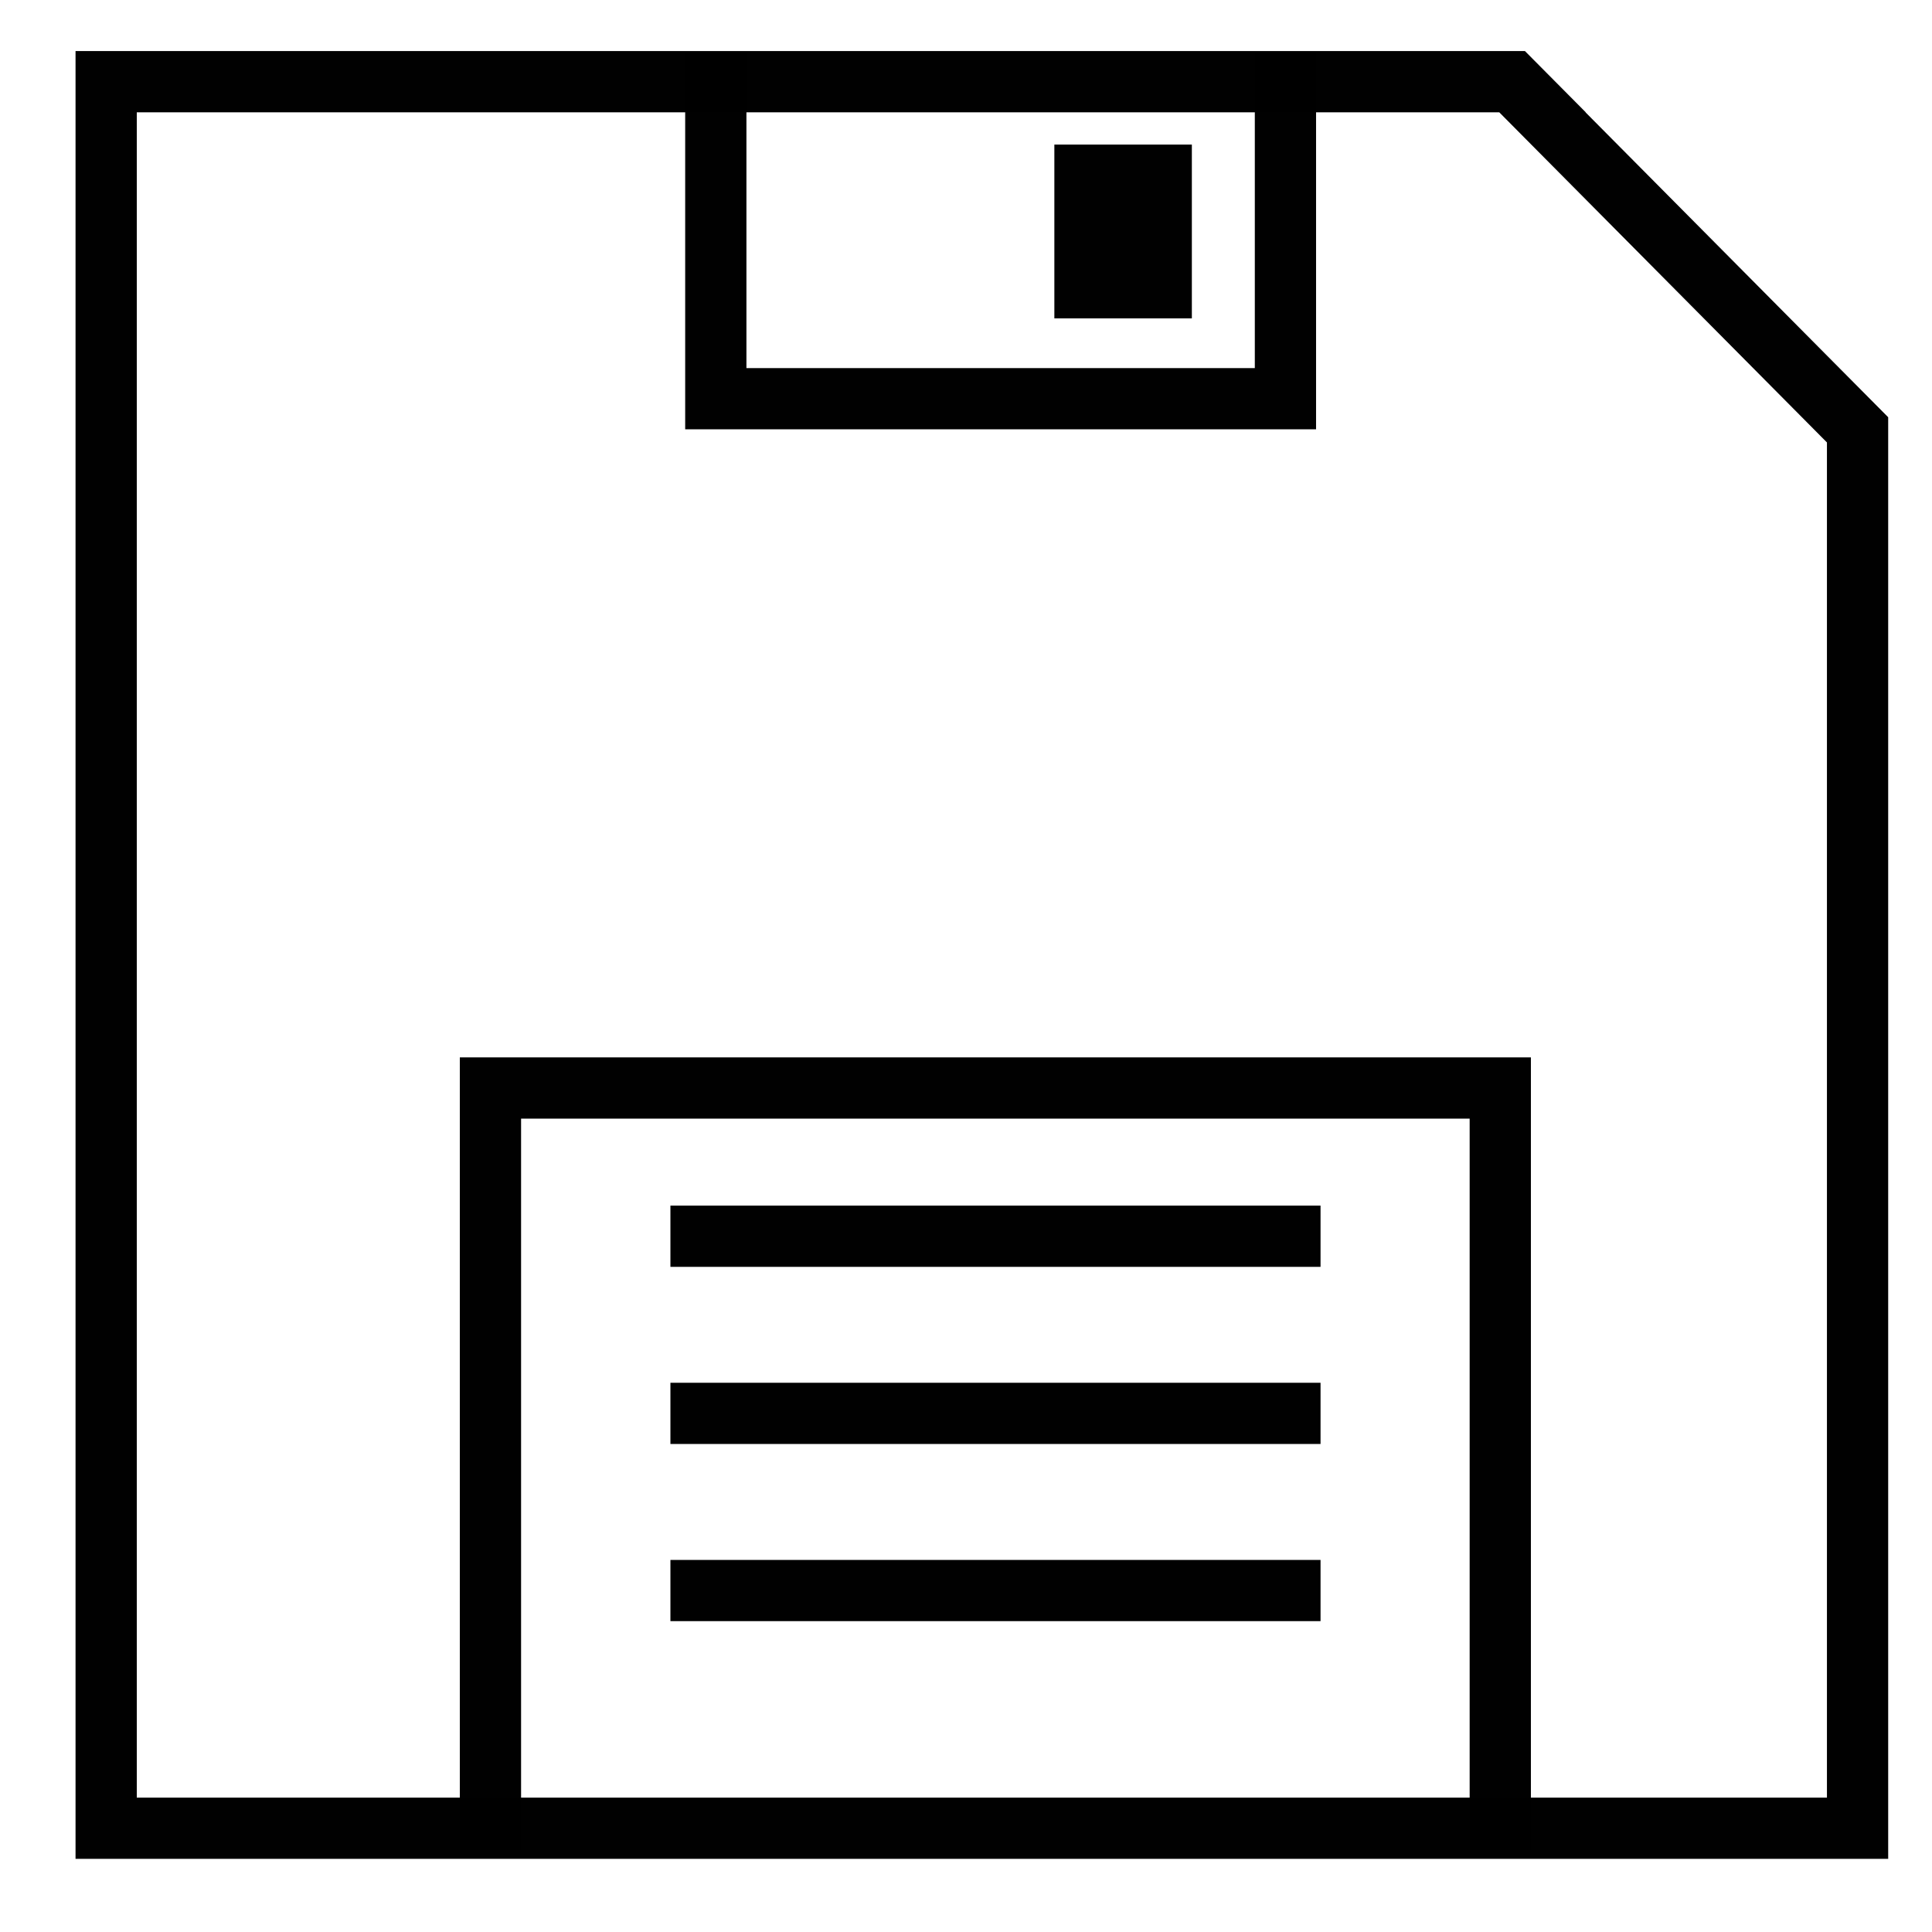
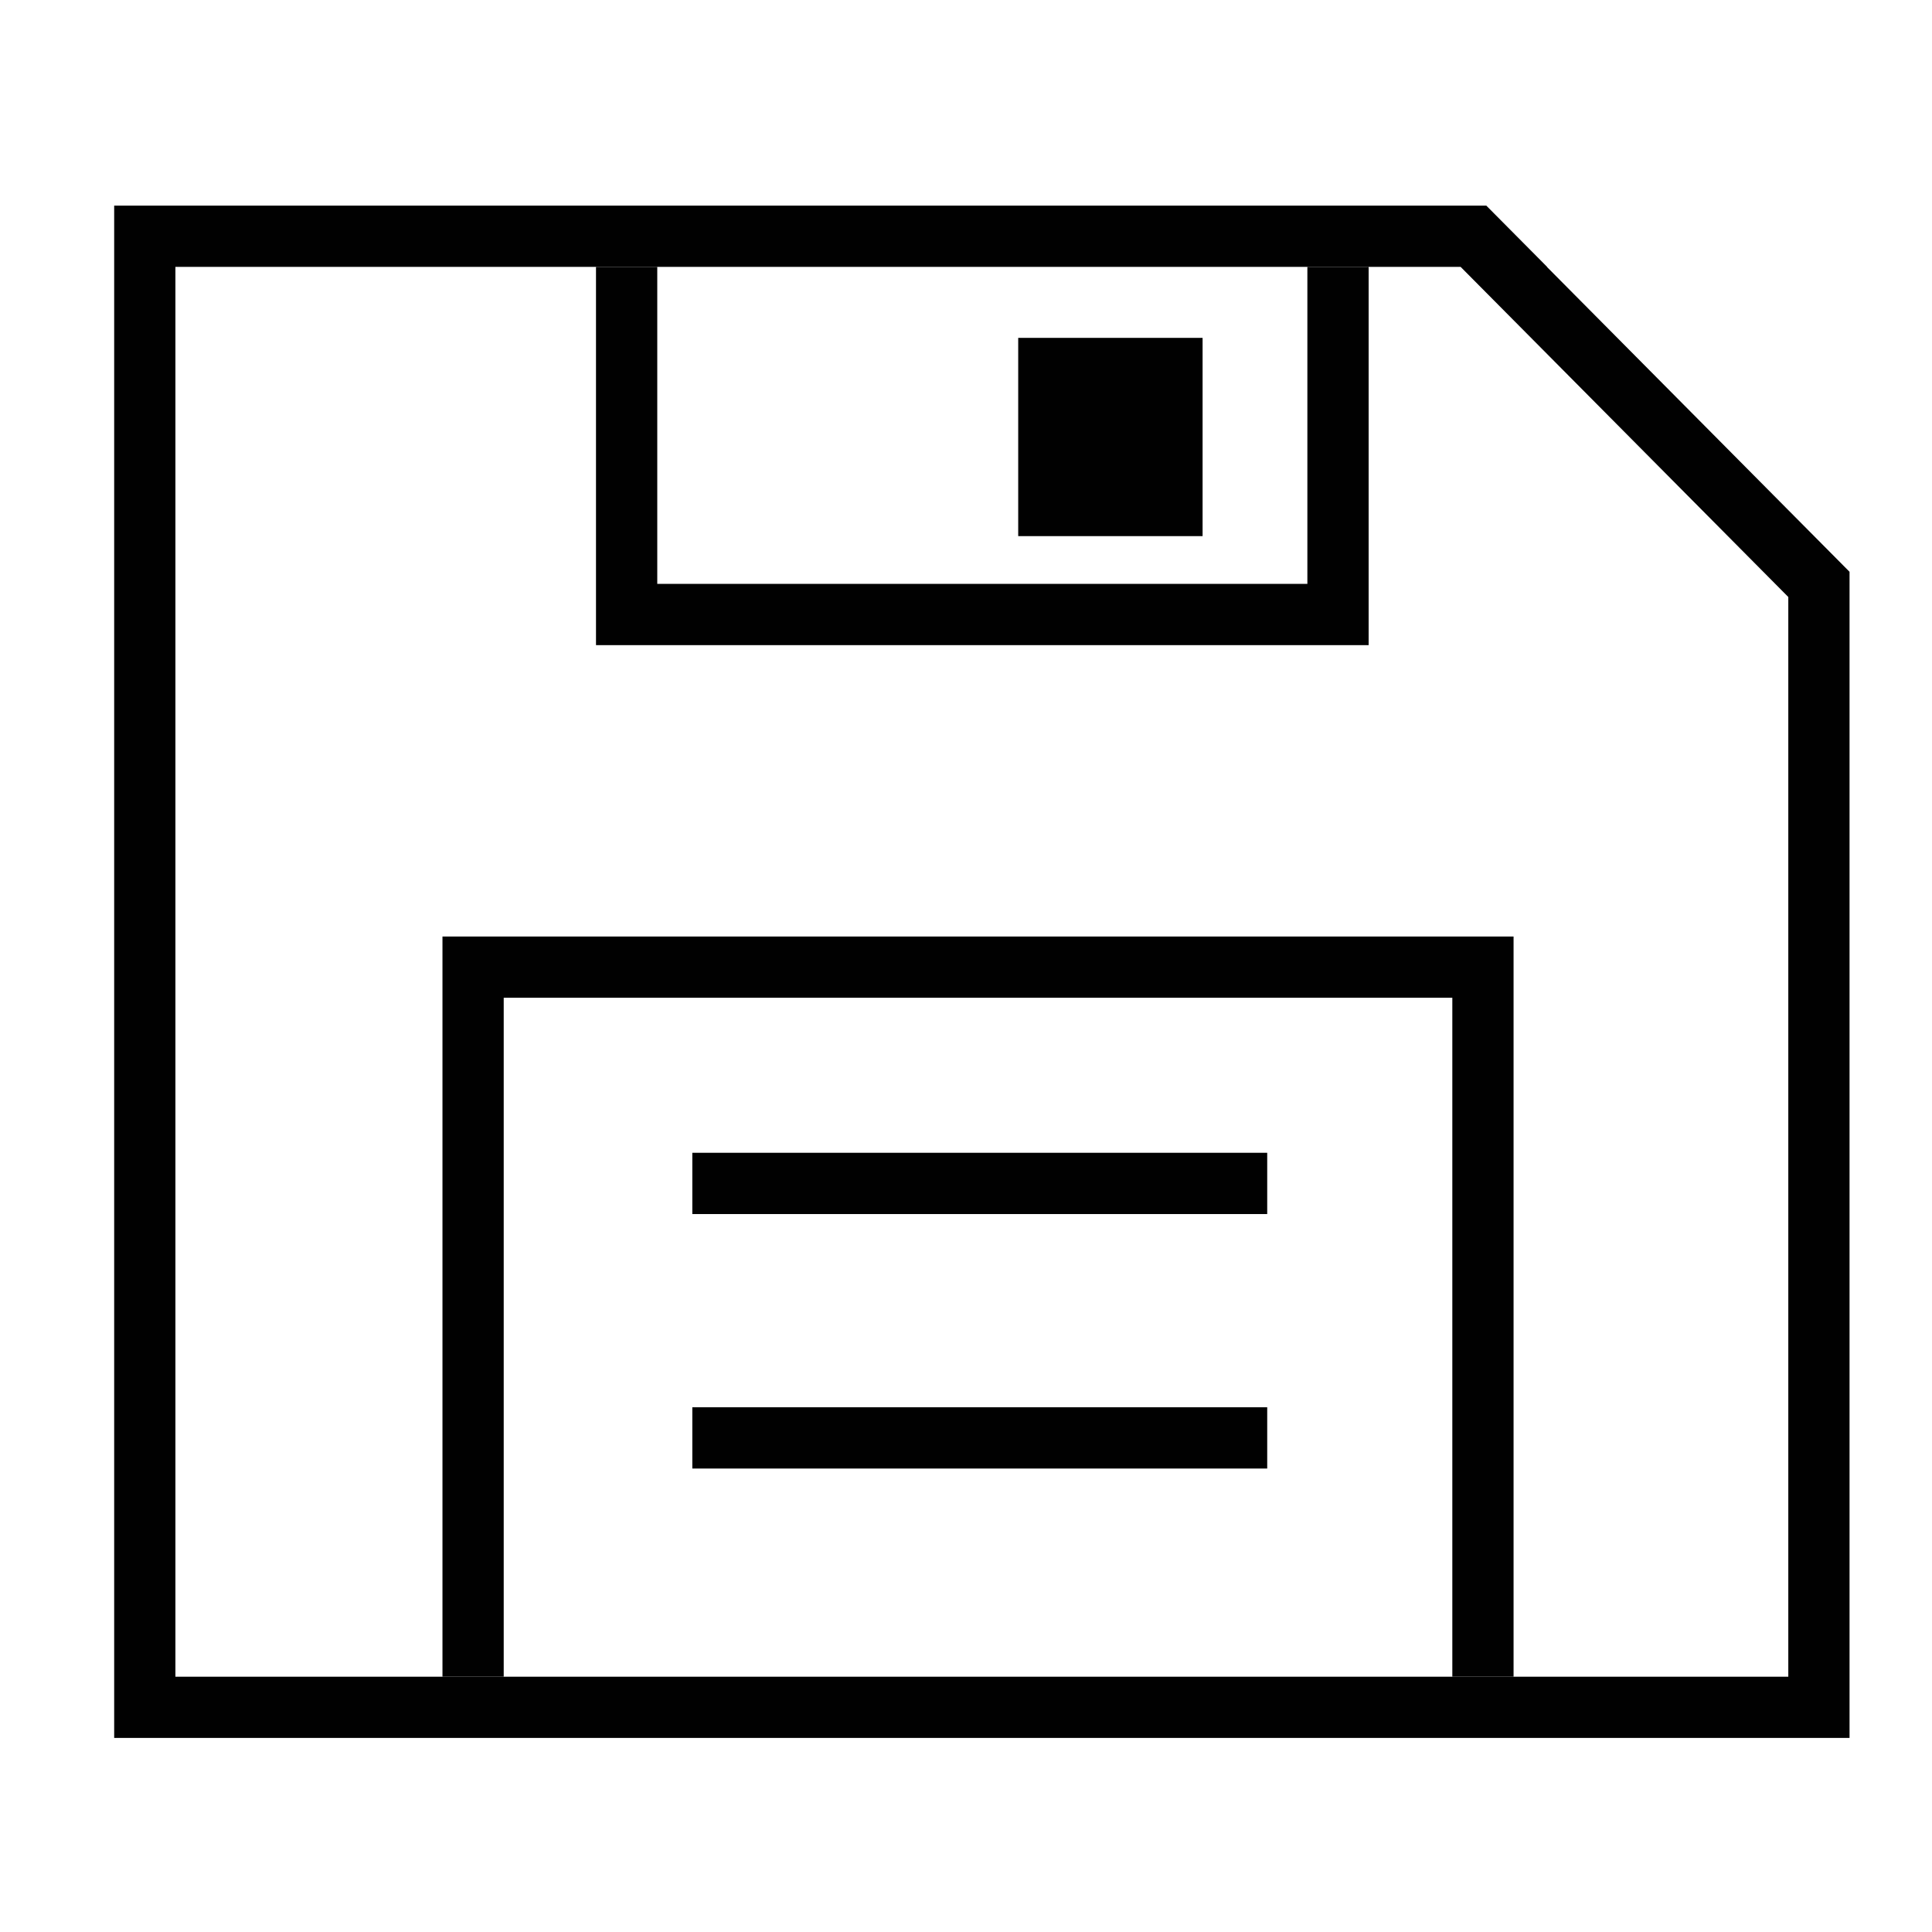
<svg xmlns="http://www.w3.org/2000/svg" width="100" height="100" version="1.1" viewBox="0 0 26.458 26.458">
-   <g transform="translate(0 -270.54)" fill-opacity=".996">
-     <path transform="matrix(.26458 0 0 .26458 0 270.54)" d="m35.465 2.709v16.344 3.168h3.17 29.484v-3.168-16.344h-3.17v16.344h-26.314v-16.344h-3.17z" style="paint-order:markers fill stroke" />
-     <path transform="matrix(.26458 0 0 .26458 0 270.54)" d="m23.801 54.73v3.17 37.873h3.17v-37.873h49.098v37.873h3.17v-41.043h-52.268-3.17zm10.9 7.672v3.17h33.65v-3.17h-33.65zm0 9.17v3.168h33.65v-3.168h-33.65zm0 9.17v3.168h33.65v-3.168h-33.65z" style="paint-order:markers fill stroke" />
-     <path transform="matrix(.26458 0 0 .26458 0 270.54)" d="m3.91 2.643v3.17 90.4h0.252 2.918 90.459 0.193v-74.617l-3.17-3.193-12.496-12.59h0.012l-3.147-3.17h-71.852-3.17zm3.17 3.17h70.521l16.961 17.088v70.143h-87.482v-87.23z" style="paint-order:markers fill stroke" />
-     <rect x="14.439" y="272.52" width="1.883" height="2.38" style="paint-order:markers fill stroke" />
+   <g fill-opacity=".996">
+     <path transform="scale(.26458)" d="m22.902 48.473v3.17 35.143h3.17v-35.143h49.1v35.143h3.17v-38.312h-52.27-3.17z" style="paint-order:markers fill stroke" />
+     <path transform="scale(.26458)" d="m5.91 10.643v3.17 28.086 48.057h0.252 2.918 3.5 0.566 1.752 0.262 80.379 0.193v-48.057-12.303l-3.17-3.193-12.496-12.59h0.012l-3.147-3.17h-61.307-0.262-0.203-2.115-3.965-3.17zm3.17 3.17h20.219 3.17 33.65 3.17 3.369 2.943l16.961 17.088v10.998 44.887h-7.021-8.301-3.17-49.1-3.17-12.721v-44.611-0.275-2.272-4.576-21.236-0.002z" style="paint-order:markers fill stroke" />
+     <g stroke-width=".265">
+       <path d="m8.162 3.655v5.18h10.581v-5.18h-0.839v4.341h-8.903v-4.341zm5.782 0.972v2.715h2.525v-2.715z" style="paint-order:markers fill stroke" />
+       <path d="m9.481 15.787v0.839h7.873v-0.839z" style="paint-order:markers fill stroke" />
+       <path d="m9.481 19.272v0.839h7.873v-0.839z" style="paint-order:markers fill stroke" />
+     </g>
  </g>
</svg>
